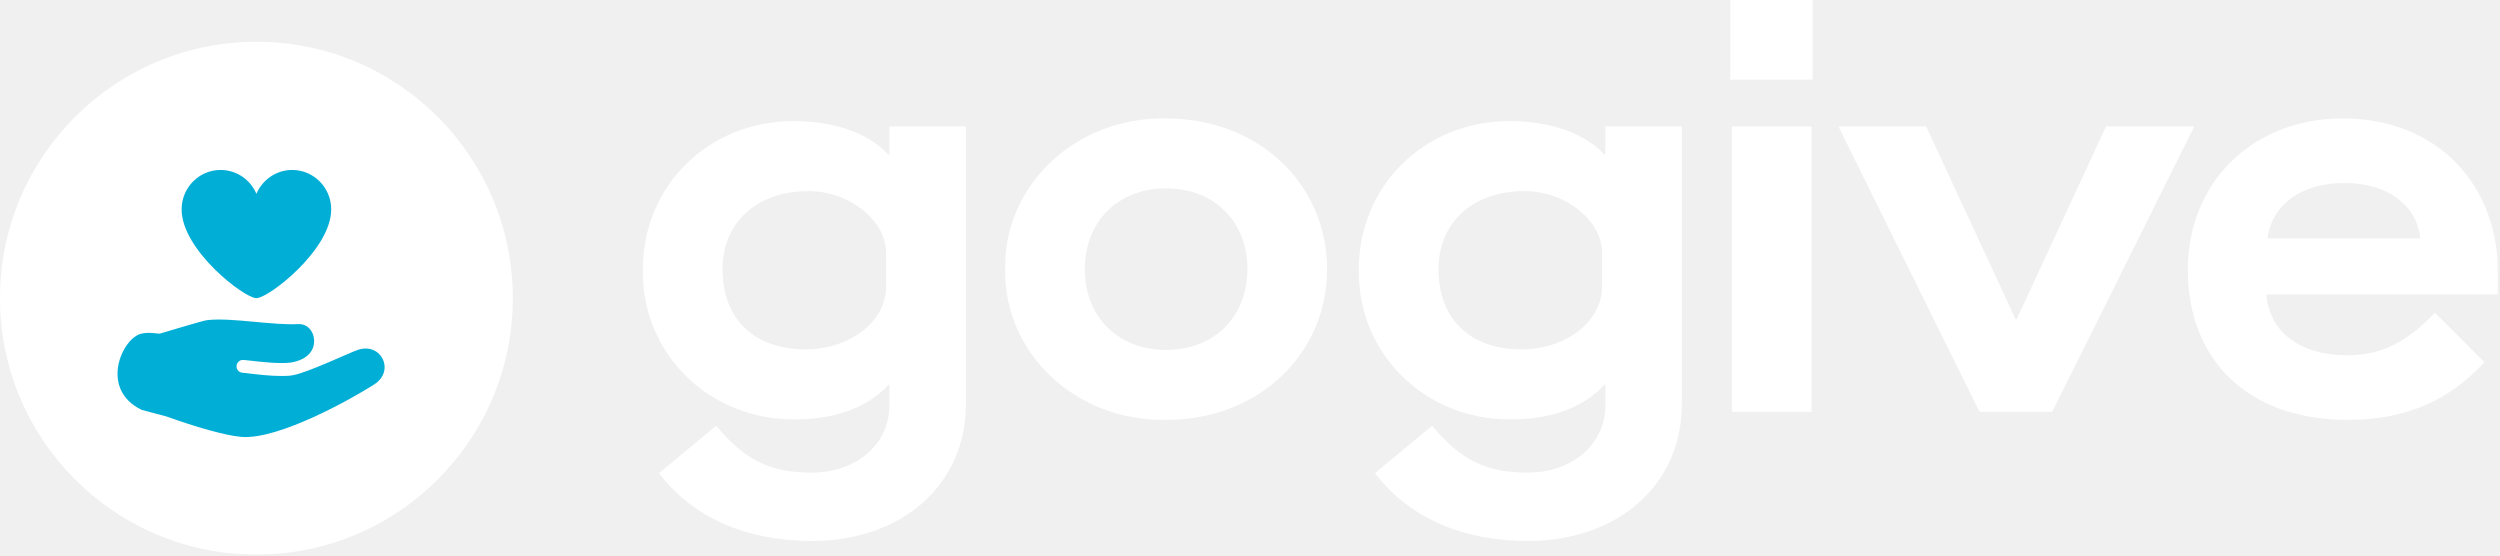
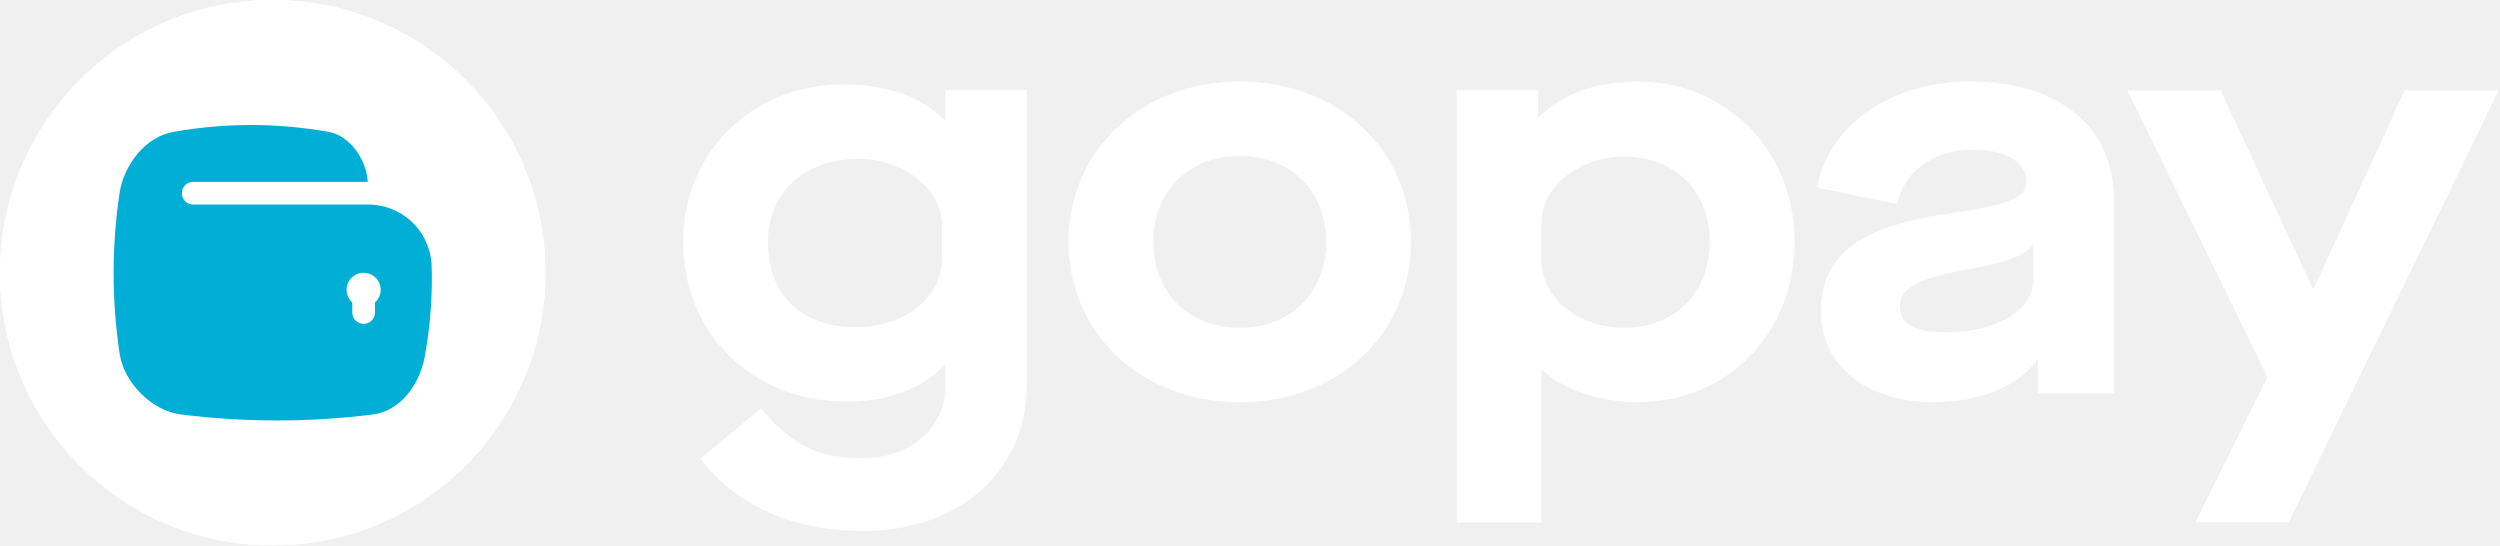
- <svg xmlns="http://www.w3.org/2000/svg" xmlns:xlink="http://www.w3.org/1999/xlink" width="117px" height="26px" viewBox="0 0 117 26" version="1.1">
+ <svg xmlns="http://www.w3.org/2000/svg" xmlns:xlink="http://www.w3.org/1999/xlink" width="110px" height="24px" viewBox="0 0 110 24" version="1.1">
  <defs>
-     <polygon id="path-1" points="0 25.954 116.901 25.954 116.901 0 0 0" />
+     <polygon id="path-1" points="0 0 24 0 24 24 0 24" />
+     <polygon id="path-3" points="0 0 24 0 24 24 0 24" />
+     <polygon id="path-5" points="0.596 0.967 16.946 0.967 16.946 19.986 0.596 19.986" />
  </defs>
  <g id="Page-1-Copy" stroke="none" stroke-width="1" fill="none" fill-rule="evenodd">
-     <g id="Group-38" transform="translate(-531, -337)">
-       <g id="Group-14" transform="translate(531, 337)">
-         <path d="M41.473,11.84 C41.473,10.328 39.76,8.943 37.846,8.943 C35.427,8.943 33.815,10.404 33.815,12.596 C33.815,14.939 35.301,16.35 37.695,16.35 C39.786,16.35 41.473,15.039 41.473,13.402 L41.473,11.84 Z M33.512,19.927 C34.898,21.565 36.057,22.118 37.996,22.118 C40.087,22.118 41.624,20.783 41.624,18.969 L41.624,18.012 L41.574,18.012 C40.642,19.045 39.105,19.624 37.266,19.624 C33.236,19.7 30.011,16.576 30.086,12.596 C30.086,8.716 33.135,5.668 37.14,5.668 C39.03,5.668 40.642,6.222 41.574,7.23 L41.624,7.23 L41.624,5.92 L45.202,5.92 L45.202,18.919 C45.202,22.697 42.203,25.318 37.996,25.318 C34.949,25.318 32.429,24.235 30.842,22.144 L33.512,19.927 Z" id="Fill-1" fill="#FFFFFF" />
-         <path d="M54.574,8.817 C52.282,8.817 50.77,10.405 50.77,12.596 C50.77,14.788 52.282,16.375 54.574,16.375 C56.867,16.375 58.379,14.788 58.379,12.596 C58.379,10.405 56.867,8.817 54.574,8.817 M54.574,5.543 C58.932,5.543 62.107,8.641 62.107,12.596 C62.107,16.551 58.932,19.65 54.574,19.65 C50.317,19.725 46.967,16.501 47.042,12.596 C46.967,8.691 50.317,5.466 54.574,5.543" id="Fill-3" fill="#FFFFFF" />
-         <path d="M74.98,11.84 C74.98,10.328 73.267,8.943 71.353,8.943 C68.934,8.943 67.322,10.404 67.322,12.596 C67.322,14.939 68.808,16.35 71.202,16.35 C73.293,16.35 74.98,15.039 74.98,13.402 L74.98,11.84 Z M67.019,19.927 C68.405,21.565 69.564,22.118 71.503,22.118 C73.594,22.118 75.131,20.783 75.131,18.969 L75.131,18.012 L75.081,18.012 C74.149,19.045 72.612,19.624 70.773,19.624 C66.743,19.7 63.518,16.576 63.593,12.596 C63.593,8.716 66.642,5.668 70.647,5.668 C72.537,5.668 74.149,6.222 75.081,7.23 L75.131,7.23 L75.131,5.92 L78.709,5.92 L78.709,18.919 C78.709,22.697 75.71,25.318 71.503,25.318 C68.456,25.318 65.936,24.235 64.349,22.144 L67.019,19.927 Z" id="Fill-5" fill="#FFFFFF" />
-         <mask id="mask-2" fill="white">
-           <use xlink:href="#path-1" />
-         </mask>
-         <g id="Clip-8" />
-         <path d="M81.052,19.272 L84.781,19.272 L84.781,5.92 L81.052,5.92 L81.052,19.272 Z M80.976,3.728 L84.83,3.728 L84.83,-0.001 L80.976,-0.001 L80.976,3.728 Z" id="Fill-7" fill="#FFFFFF" mask="url(#mask-2)" />
-         <polygon id="Fill-9" fill="#FFFFFF" mask="url(#mask-2)" points="86.04 5.92 90.146 5.92 94.328 14.939 94.379 14.939 98.561 5.92 102.692 5.92 96.041 19.272 92.641 19.272" />
-         <path d="M113.273,11.16 C113.097,9.573 111.711,8.565 109.721,8.565 C107.706,8.565 106.32,9.573 106.119,11.16 L113.273,11.16 Z M109.646,5.543 C114.08,5.543 116.901,8.667 116.901,12.722 L116.901,13.78 L106.068,13.78 C106.194,15.518 107.63,16.627 109.847,16.627 C111.46,16.627 112.619,16.022 113.954,14.637 L116.271,16.955 C114.659,18.693 112.669,19.65 109.873,19.65 C105.211,19.65 102.39,16.854 102.39,12.622 C102.39,8.515 105.439,5.543 109.646,5.543 L109.646,5.543 Z" id="Fill-10" fill="#FFFFFF" mask="url(#mask-2)" />
-         <path d="M24,13.954 C24,20.582 18.628,25.954 12,25.954 C5.373,25.954 -0,20.582 -0,13.954 C-0,7.327 5.373,1.954 12,1.954 C18.628,1.954 24,7.327 24,13.954" id="Fill-11" fill="#FFFFFF" mask="url(#mask-2)" />
-         <path d="M16.751,16.373 C16.377,16.495 14.37,17.457 13.686,17.564 C13.529,17.595 13.343,17.595 13.141,17.595 C12.658,17.595 12.098,17.534 11.476,17.457 C11.429,17.457 11.382,17.442 11.336,17.442 C11.18,17.427 11.056,17.29 11.071,17.122 C11.087,16.953 11.242,16.816 11.413,16.848 C11.46,16.848 11.507,16.861 11.554,16.861 C12.347,16.953 13.109,17.029 13.592,16.97 C14.479,16.831 14.743,16.312 14.696,15.87 C14.665,15.505 14.401,15.153 13.965,15.168 C13.343,15.2 12.611,15.123 11.911,15.062 C11.103,14.986 10.262,14.909 9.671,14.986 C9.462,15.015 7.473,15.616 7.473,15.616 L7.119,15.585 C6.953,15.569 6.785,15.579 6.622,15.614 C5.719,15.806 4.622,18.221 6.639,19.186 L7.772,19.485 C8.417,19.715 9.136,19.953 9.8,20.136 C9.807,20.139 9.814,20.14 9.822,20.143 L9.822,20.142 C10.384,20.297 10.907,20.413 11.305,20.447 C13.063,20.584 16.518,18.631 17.513,17.991 C18.509,17.351 17.84,16.009 16.751,16.373" id="Fill-12" fill="#00AED6" mask="url(#mask-2)" />
-         <path d="M12,13.954 C11.434,13.954 8.5,11.704 8.5,9.8 C8.5,8.781 9.317,7.954 10.324,7.954 C11.075,7.954 11.721,8.414 12,9.071 C12.279,8.414 12.925,7.954 13.676,7.954 C14.684,7.954 15.5,8.781 15.5,9.8 C15.5,11.694 12.566,13.954 12,13.954" id="Fill-13" fill="#00AED6" mask="url(#mask-2)" />
+     <g id="Group-38" transform="translate(-85, -198)">
+       <g id="Group-22" transform="translate(85, 198)">
+         <g id="Group-3">
+           <mask id="mask-2" fill="white">
+             <use xlink:href="#path-1" />
+           </mask>
+           <g id="Clip-2" />
+           <path d="M12,0 C18.628,0 24,5.373 24,12 C24,18.627 18.628,24 12,24 C5.373,24 -0,18.627 -0,12 C-0,5.373 5.373,0 12,0" id="Fill-1" fill="#FFFFFF" mask="url(#mask-2)" />
+         </g>
+         <path d="M16.5,13.307 L16.5,13.751 C16.5,14.027 16.274,14.251 16,14.251 C15.725,14.251 15.5,14.027 15.5,13.751 L15.5,13.307 C15.345,13.171 15.25,12.972 15.25,12.751 C15.25,12.336 15.585,12.001 16,12.001 C16.415,12.001 16.75,12.336 16.75,12.751 C16.75,12.972 16.655,13.171 16.5,13.307 M18.99,11.626 C18.885,10.097 17.635,8.952 16.08,9.001 L8.5,9.001 C8.225,9.001 8,8.777 8,8.501 C8,8.227 8.225,8.001 8.5,8.001 L16.18,8.001 C16.13,7.017 15.38,5.947 14.43,5.796 C12.175,5.402 9.92,5.402 7.665,5.796 C6.415,5.996 5.465,7.232 5.265,8.466 C4.91,10.836 4.91,13.206 5.265,15.572 C5.465,16.857 6.7,18.097 8,18.242 C10.805,18.586 13.609,18.586 16.365,18.242 C17.615,18.097 18.435,16.956 18.685,15.722 C18.935,14.341 19.04,12.956 18.99,11.626" id="Fill-4" fill="#FFFFFF" />
+         <g id="Group-8">
+           <mask id="mask-4" fill="white">
+             <use xlink:href="#path-3" />
+           </mask>
+           <g id="Clip-7" />
+           <path d="M12,0 C18.628,0 24,5.373 24,12 C24,18.627 18.628,24 12,24 C5.373,24 -0,18.627 -0,12 C-0,5.373 5.373,0 12,0" id="Fill-6" fill="#FFFFFF" mask="url(#mask-4)" />
+         </g>
+         <path d="M16.5,13.307 L16.5,13.751 C16.5,14.027 16.274,14.251 16,14.251 C15.725,14.251 15.5,14.027 15.5,13.751 L15.5,13.307 C15.345,13.171 15.25,12.972 15.25,12.751 C15.25,12.336 15.585,12.001 16,12.001 C16.415,12.001 16.75,12.336 16.75,12.751 C16.75,12.972 16.655,13.171 16.5,13.307 M18.99,11.626 C18.885,10.097 17.635,8.952 16.08,9.001 L8.5,9.001 C8.225,9.001 8,8.777 8,8.501 C8,8.227 8.225,8.001 8.5,8.001 L16.18,8.001 C16.13,7.017 15.38,5.947 14.43,5.796 C12.175,5.402 9.92,5.402 7.665,5.796 C6.415,5.996 5.465,7.232 5.265,8.466 C4.91,10.836 4.91,13.206 5.265,15.572 C5.465,16.857 6.7,18.097 8,18.242 C10.805,18.586 13.609,18.586 16.365,18.242 C17.615,18.097 18.435,16.956 18.685,15.722 C18.935,14.341 19.04,12.956 18.99,11.626" id="Fill-9" fill="#00AED6" />
+         <path d="M41.447,11.448 L41.447,9.886 C41.447,8.349 39.76,6.989 37.82,6.989 C35.376,6.989 33.789,8.475 33.789,10.642 C33.789,12.985 35.275,14.396 37.669,14.396 C39.785,14.396 41.447,13.086 41.447,11.448 M30.816,20.19 L33.486,17.973 C34.872,19.611 36.006,20.165 37.97,20.165 C40.037,20.165 41.598,18.83 41.598,17.015 L41.598,16.058 L41.548,16.058 C40.616,17.092 39.079,17.671 37.24,17.671 C33.134,17.671 30.06,14.698 30.06,10.642 C30.06,6.737 33.058,3.715 37.114,3.715 C39.004,3.715 40.591,4.268 41.548,5.276 L41.598,5.276 L41.598,3.967 L45.176,3.967 L45.176,16.966 C45.176,20.744 42.203,23.364 37.97,23.364 C34.897,23.364 32.403,22.256 30.816,20.19" id="Fill-11" fill="#FFFFFF" />
+         <path d="M58.352,10.643 C58.352,8.476 56.866,6.864 54.547,6.864 C52.23,6.864 50.744,8.476 50.744,10.643 C50.744,12.809 52.23,14.421 54.547,14.421 C56.866,14.421 58.352,12.809 58.352,10.643 M47.015,10.643 C47.015,6.663 50.164,3.589 54.547,3.589 C58.956,3.589 62.081,6.663 62.081,10.643 C62.081,14.623 58.956,17.697 54.547,17.697 C50.164,17.697 47.015,14.623 47.015,10.643" id="Fill-13" fill="#FFFFFF" />
+         <path d="M75.231,10.643 C75.231,8.401 73.694,6.889 71.453,6.889 C69.487,6.889 67.825,8.224 67.825,9.787 L67.825,11.474 C67.825,13.086 69.412,14.421 71.477,14.421 C73.669,14.421 75.231,12.885 75.231,10.643 L75.231,10.643 Z M64.096,3.967 L67.673,3.967 L67.673,5.151 L67.724,5.151 C68.756,4.093 70.319,3.589 72.032,3.589 C75.987,3.589 78.96,6.637 78.96,10.643 C78.96,14.673 76.012,17.697 72.057,17.697 C70.394,17.697 68.731,17.118 67.875,16.286 L67.825,16.286 L67.825,22.987 L64.096,22.987 L64.096,3.967 Z" id="Fill-15" fill="#FFFFFF" />
+         <path d="M89.465,12.355 L89.465,10.768 L89.415,10.768 C89.087,11.248 88.382,11.524 86.569,11.851 C84.376,12.255 83.596,12.682 83.596,13.463 C83.596,14.271 84.25,14.623 85.661,14.623 C87.828,14.623 89.465,13.64 89.465,12.355 M80.119,13.716 C80.119,11.248 81.732,9.938 85.988,9.357 C88.483,9.005 89.163,8.652 89.163,7.997 C89.163,7.115 88.231,6.587 86.795,6.587 C85.082,6.587 83.797,7.519 83.47,8.979 L79.943,8.249 C80.472,5.478 83.218,3.588 86.694,3.588 C90.599,3.588 93.018,5.58 93.018,8.829 L93.018,17.319 L89.667,17.319 L89.667,15.857 L89.616,15.857 C88.811,16.991 87.097,17.697 85.107,17.697 C82.134,17.697 80.119,16.084 80.119,13.716" id="Fill-17" fill="#FFFFFF" />
+         <g id="Group-21" transform="translate(93, 3)">
+           <mask id="mask-6" fill="white">
+             <use xlink:href="#path-5" />
+           </mask>
+           <g id="Clip-20" />
+           <polygon id="Fill-19" fill="#FFFFFF" mask="url(#mask-6)" points="6.768 13.588 0.596 0.967 4.703 0.967 8.758 9.683 8.809 9.683 12.814 0.967 16.946 0.967 7.701 19.986 3.594 19.986" />
+         </g>
      </g>
    </g>
  </g>
</svg>
